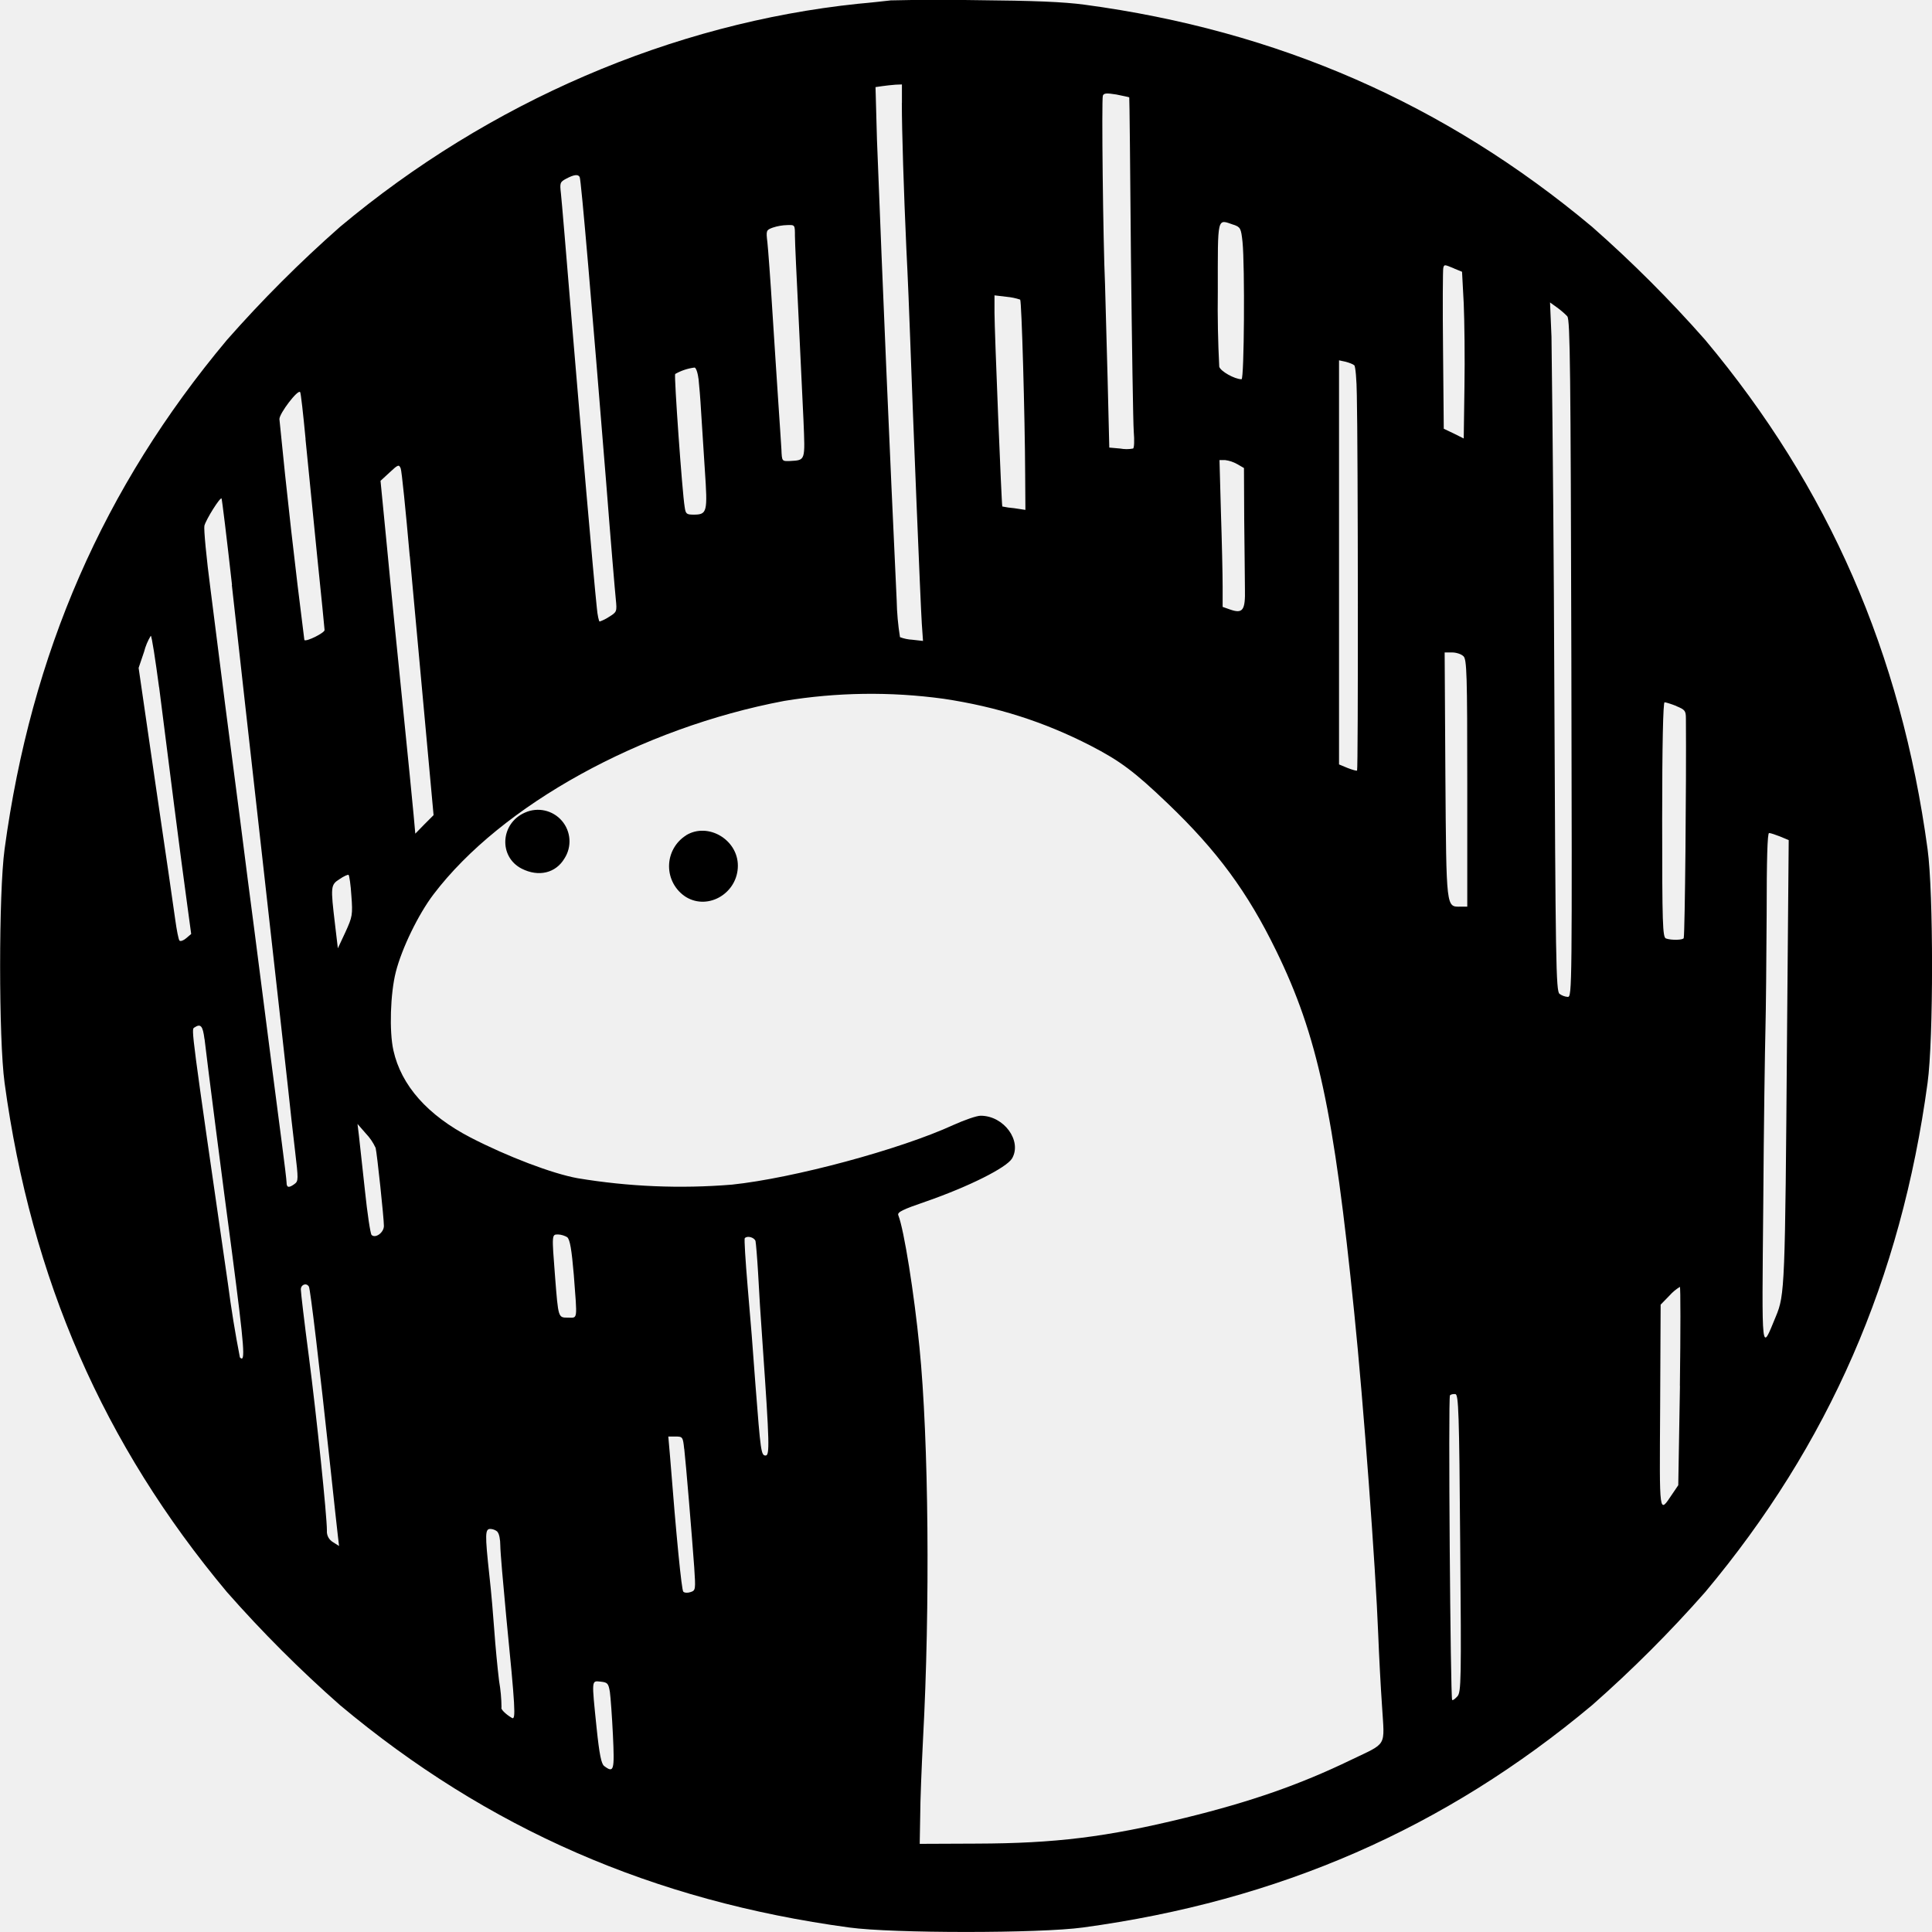
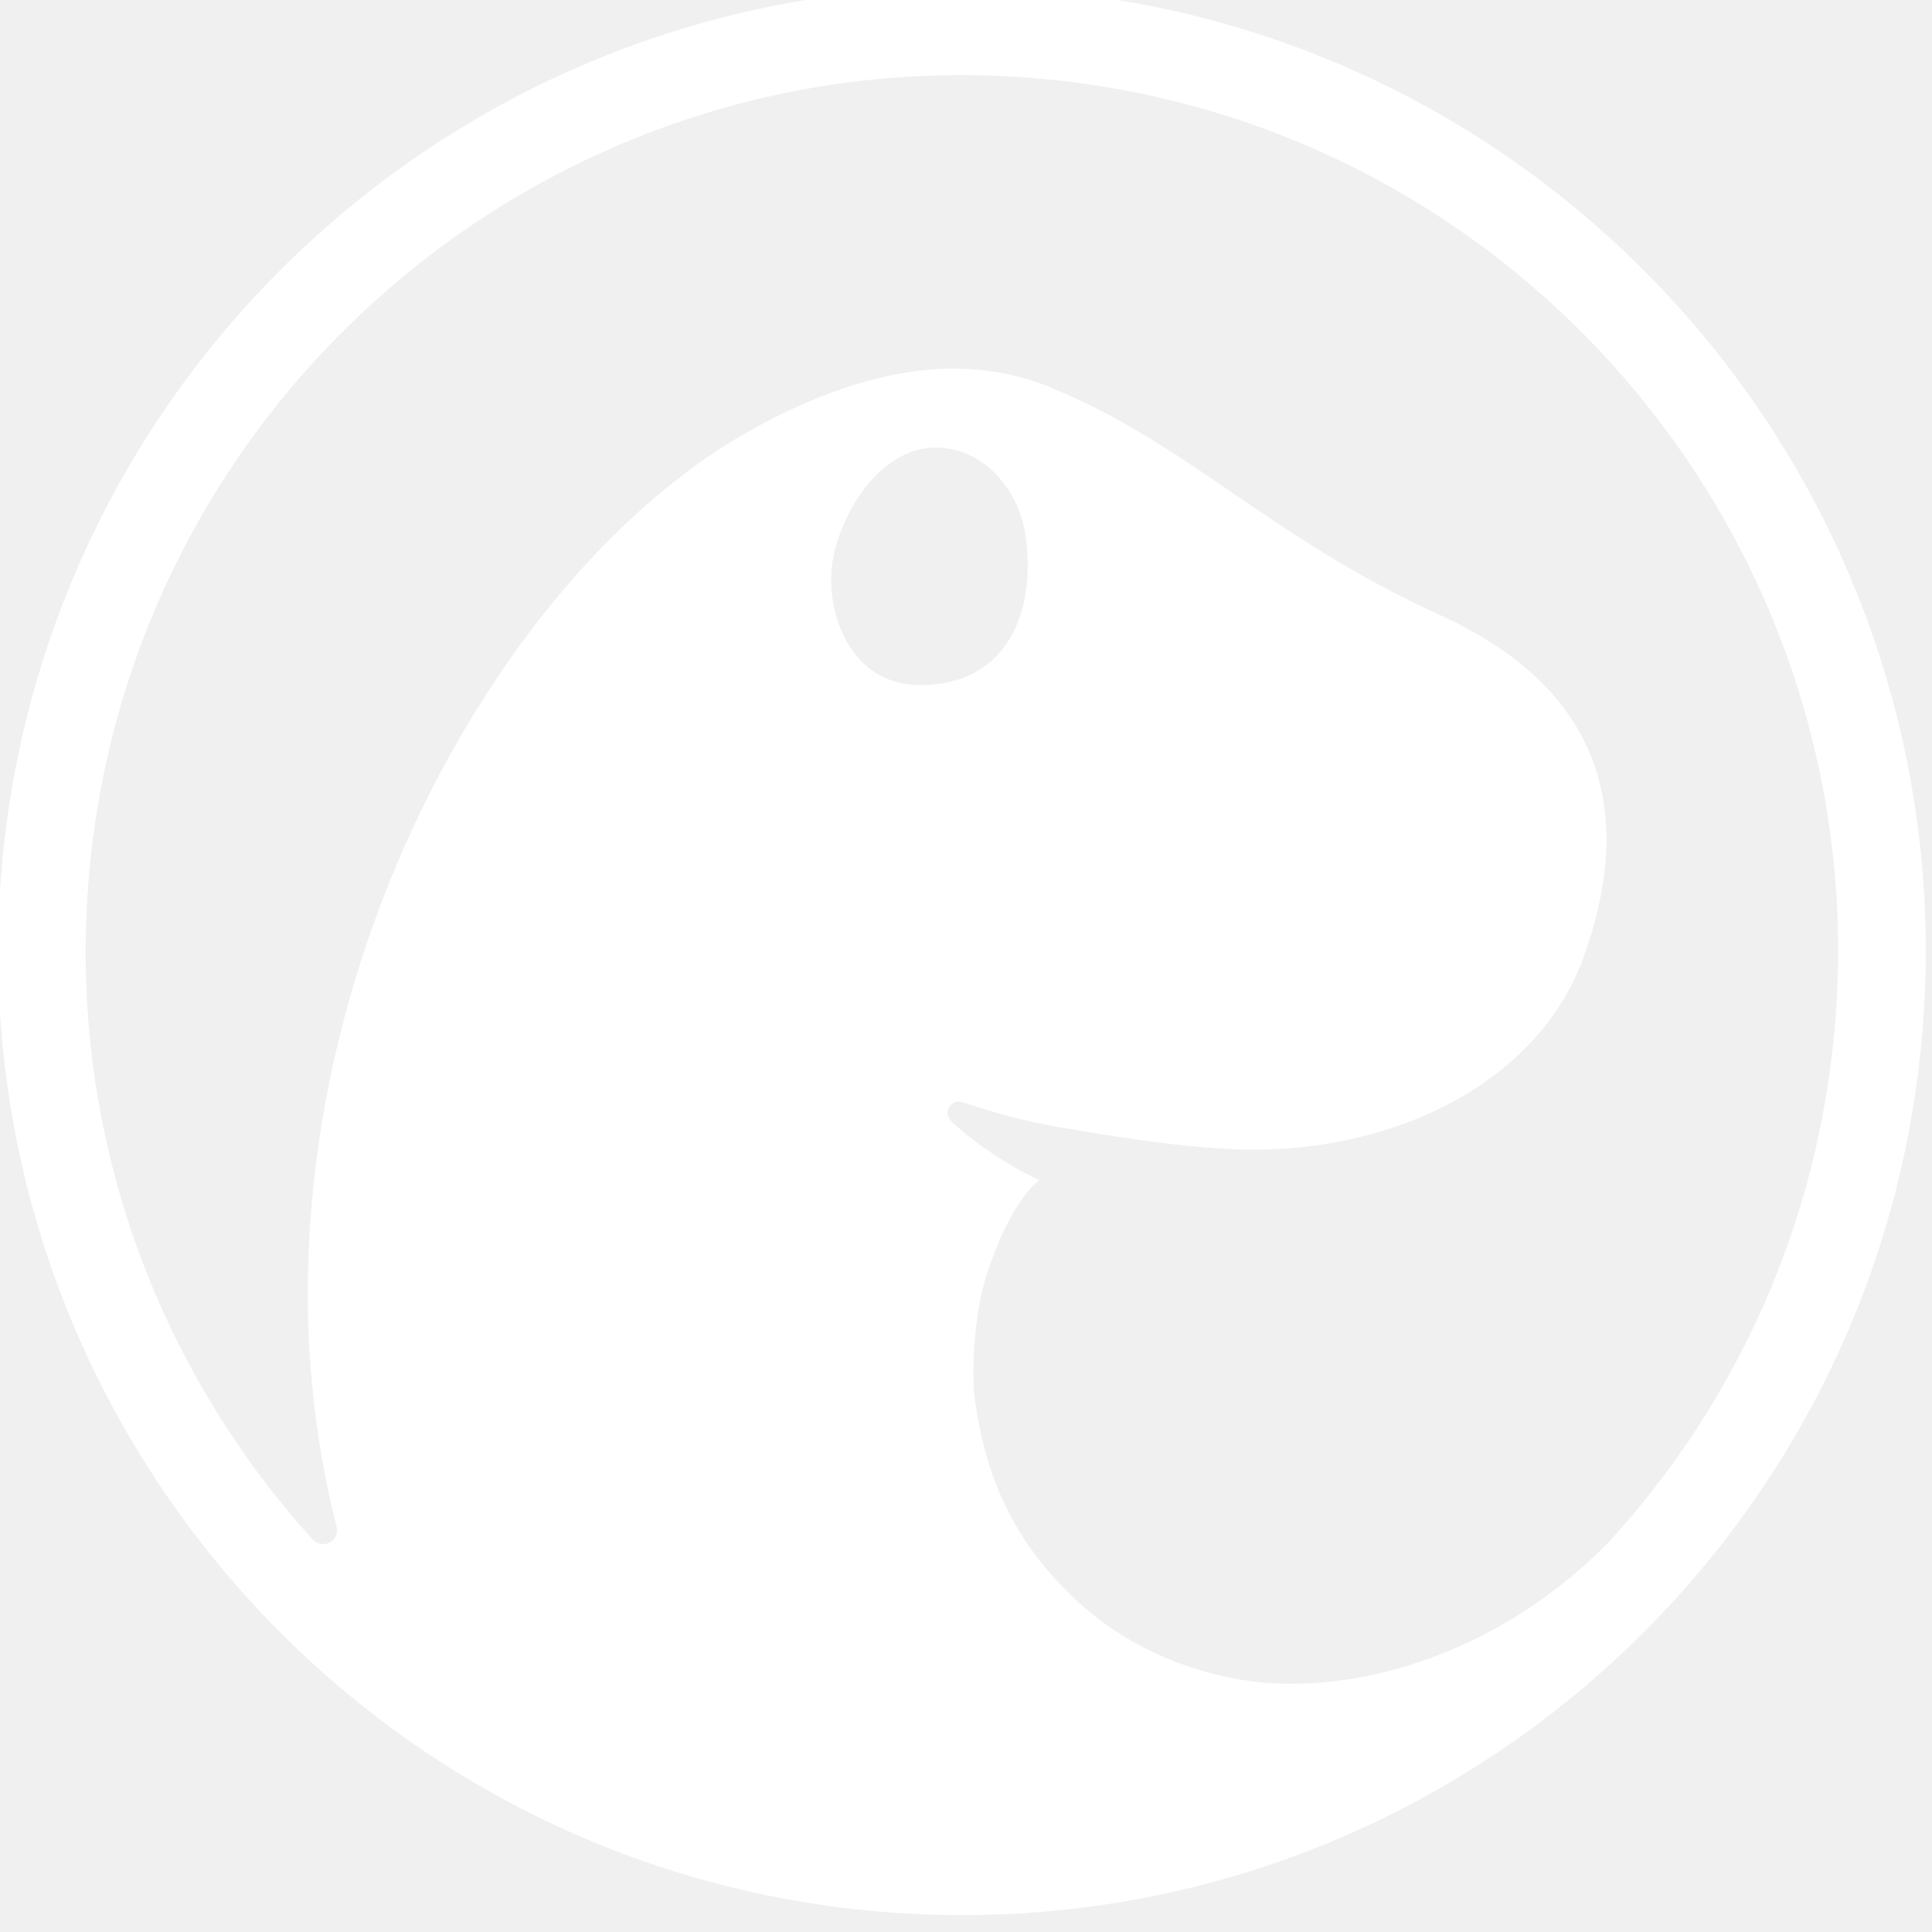
- <svg xmlns="http://www.w3.org/2000/svg" fill="#000000" width="800px" height="800px" viewBox="0 0 24 24" role="img">
-   <path d="M11.056.006c-.056.006-.236.027-.398.041C8.35.289 6.077 1.266 4.224 2.818a15.656 15.656 0 0 0-1.405 1.405C1.284 6.056.387 8.113.057 10.548c-.074.54-.074 2.364 0 2.904.331 2.435 1.228 4.492 2.762 6.325a15.656 15.656 0 0 0 1.405 1.405c1.833 1.535 3.89 2.432 6.325 2.762.54.074 2.364.074 2.904 0 2.435-.331 4.492-1.228 6.325-2.762a15.656 15.656 0 0 0 1.405-1.405c1.535-1.833 2.432-3.89 2.762-6.325.074-.54.074-2.364 0-2.904-.331-2.435-1.228-4.492-2.762-6.325a15.656 15.656 0 0 0-1.405-1.405C17.951 1.289 15.873.38 13.471.058c-.26-.035-.637-.05-1.337-.056a25.793 25.793 0 0 0-1.077.003zm.147 1.275c0 .345.024 1.095.056 1.806.018.348.038.847.047 1.107.032.921.13 3.338.145 3.553l.015.215-.133-.015a.504.504 0 0 1-.153-.032 3.247 3.247 0 0 1-.041-.455 702.803 702.803 0 0 1-.245-5.723l-.018-.655.083-.012c.044-.006.118-.015.165-.018l.08-.003v.23zm2.825-.071c.003.003.012.894.021 1.98.012 1.089.027 2.066.035 2.172.009.109.006.204-.009.21a.433.433 0 0 1-.159 0l-.136-.012-.021-.859-.032-1.172c-.024-.522-.044-2.296-.027-2.34.012-.032.044-.035.168-.015.086.018.156.032.159.035zm-6.827.989c.018.027.156 1.653.328 3.781.056.723.112 1.384.121 1.467.015.151.012.156-.083.215a.519.519 0 0 1-.118.059c-.009 0-.027-.077-.035-.171-.041-.384-.201-2.237-.313-3.577-.065-.788-.124-1.493-.133-1.57-.015-.13-.012-.142.065-.183.094-.05.148-.059.168-.021zm8.125.593c.083.03.091.044.109.213.03.295.021 1.706-.012 1.706-.086 0-.263-.1-.277-.156a14.377 14.377 0 0 1-.018-.93c0-.959-.012-.903.198-.832zm-5.451.139c0 .08.021.519.044.983l.062 1.305c.021.514.027.496-.171.508-.097.003-.097.003-.103-.145-.006-.083-.021-.339-.038-.576-.015-.236-.05-.747-.074-1.136s-.053-.776-.062-.859c-.018-.148-.015-.153.065-.183a.617.617 0 0 1 .183-.032c.094-.003.094-.003.094.136zm8.187.404l.1.041.021.395c.009.215.015.682.009 1.033l-.009.643-.124-.062-.124-.059-.009-.98c-.006-.54-.003-.998.003-1.018.012-.044.012-.044.133.006zm-5.389.387c.018.018.059 1.449.062 2.175l.003.437-.139-.021a1.3 1.3 0 0 1-.148-.021c-.009-.006-.097-2.193-.097-2.405v-.218l.151.018a.743.743 0 0 1 .168.035zm6.797.209c.035.041.041.688.05 4.253.009 4.094.009 4.2-.044 4.2a.197.197 0 0 1-.103-.038c-.044-.032-.05-.39-.065-3.887a475.425 475.425 0 0 0-.035-4.277l-.018-.425.086.062c.05.035.106.086.13.112zm-2.647.606c.015.012.03.18.032.372.015.652.018 4.651.003 4.663-.006.006-.059-.009-.118-.032l-.106-.044v-5.02l.083.018c.044.012.092.03.106.044zm-8.146.165c.009.08.024.26.032.407l.047.732c.035.519.03.552-.139.552-.089 0-.1-.009-.112-.097-.03-.174-.133-1.626-.118-1.65a.654.654 0 0 1 .239-.08c.018-.003.041.059.05.136zm-4.882.752l.145 1.455c.05.487.092.9.092.918 0 .035-.227.148-.251.124a96.053 96.053 0 0 1-.31-2.745c0-.071.227-.369.257-.336.009.006.038.269.068.584zm11.572.31l.086.05.003.638c.003.348.009.738.009.865.006.266-.027.31-.186.254l-.091-.032v-.254c0-.142-.009-.552-.021-.915l-.018-.655h.068a.41.41 0 0 1 .151.05zM5.091 6.909l.195 2.125.1 1.092-.115.115-.112.115-.021-.233c-.012-.13-.071-.732-.133-1.34s-.151-1.49-.195-1.96l-.083-.85.115-.106c.103-.097.115-.1.136-.047.012.03.062.519.112 1.089zm-2.211.358c.065.581.236 2.128.384 3.435s.286 2.568.313 2.804c.024.236.065.593.089.797.041.345.041.369-.006.404-.071.053-.1.047-.1-.015 0-.027-.027-.251-.059-.493-.053-.404-.142-1.089-.339-2.627-.041-.31-.121-.927-.177-1.372a466.562 466.562 0 0 1-.369-2.872c-.053-.401-.086-.759-.077-.797.021-.08.195-.357.213-.339.006.009.065.49.13 1.074zm-.903 1.272l.183 1.44c.056.437.127.983.159 1.21l.056.413-.062.053c-.035.03-.071.041-.083.03s-.035-.13-.053-.26c-.018-.13-.127-.888-.245-1.682l-.21-1.446.068-.201a.724.724 0 0 1 .083-.198c.012 0 .056.289.103.64zm16.203-.387c.041.041.047.224.047 1.579v1.532h-.083c-.18 0-.177.044-.189-1.632l-.009-1.526h.094c.05 0 .115.021.139.047zm-6.46.528c.667.1 1.248.286 1.824.581.372.192.549.325.962.72.614.587.992 1.101 1.346 1.827.516 1.057.717 1.992.971 4.501.115 1.124.266 3.164.298 3.999.009.242.03.64.047.885.032.519.071.449-.387.67-.635.307-1.245.519-2.051.717-.986.242-1.623.319-2.597.322l-.708.003.006-.339c0-.186.018-.62.035-.959.089-1.644.071-3.719-.044-4.87-.065-.661-.192-1.464-.263-1.641-.015-.038.053-.071.345-.171.534-.186.998-.419 1.068-.534.127-.218-.1-.531-.39-.531-.05 0-.201.053-.339.115-.661.304-1.986.661-2.751.741a7.794 7.794 0 0 1-1.918-.08c-.31-.056-.865-.266-1.328-.505-.534-.277-.862-.646-.959-1.083-.053-.236-.038-.708.03-.974.074-.292.28-.717.469-.965.841-1.107 2.577-2.066 4.356-2.402a6.632 6.632 0 0 1 1.977-.027zm9.105.092c.106.044.118.056.118.156.006.806-.012 2.647-.027 2.724-.003.027-.156.03-.221.006-.041-.015-.047-.174-.047-1.476 0-.933.012-1.458.03-1.458.015 0 .083.021.148.047zm1.289 1.62l.106.044-.021 2.444c-.024 3.114-.027 3.205-.139 3.474-.183.44-.174.528-.156-1.402.006-.965.021-1.942.027-2.169s.012-.868.015-1.426c0-.673.009-1.009.03-1.009.018 0 .08.021.139.044zm-17.749.735c.018.239.012.263-.074.452l-.094.201-.035-.295c-.056-.472-.056-.493.056-.564.05-.035.103-.059.112-.053s.027.124.035.26zm-1.824 1.78c.027.242.233 1.848.339 2.636.159 1.219.171 1.393.1 1.319a14.698 14.698 0 0 1-.148-.912c-.46-3.182-.457-3.161-.419-3.185.08-.053.106-.024.127.142zm2.125 1.351c.018.074.103.874.103.971 0 .083-.106.159-.153.112-.015-.015-.053-.266-.083-.555l-.074-.676-.018-.148.103.118a.656.656 0 0 1 .121.177zm2.382 1.113c.032.03.053.148.08.466.044.576.05.531-.071.531-.124 0-.121.009-.162-.511-.041-.528-.041-.522.038-.522.038 0 .089.018.115.035zm2.337.044c.006.03.021.207.032.393.009.186.035.605.059.93.083 1.192.086 1.343.035 1.343-.056 0-.062-.044-.127-.885a70.72 70.72 0 0 0-.097-1.219c-.027-.322-.044-.59-.035-.596.032-.035.118-.009.133.035zm-5.548.567c.018.027.13.971.269 2.261.041.39.083.764.091.835l.015.127-.074-.047a.153.153 0 0 1-.077-.145c0-.186-.127-1.411-.224-2.16-.056-.425-.1-.8-.1-.835 0-.062.071-.086.1-.035zm17.032 1.234l-.021 1.234-.074.109c-.168.248-.159.295-.151-1.086l.006-1.266.109-.112a.574.574 0 0 1 .13-.109c.009 0 .009.555 0 1.231zm-2.73 1.956c.015 1.715.012 1.848-.035 1.901-.03.032-.056.053-.065.044-.021-.024-.05-3.763-.027-3.784.012-.012.041-.018.068-.015.038.009.047.218.059 1.853zM8.5 17.998c.021.183.094 1.06.124 1.473.018.277.018.286-.047.307-.035.012-.077.009-.089-.006-.021-.021-.086-.676-.165-1.685l-.021-.242h.091c.086 0 .091.006.106.153zm-2.32 1.033c.021.021.035.094.035.168 0 .077.035.475.074.888.112 1.13.121 1.284.071 1.254-.077-.044-.145-.112-.13-.13a2.02 2.02 0 0 0-.03-.328c-.021-.171-.047-.449-.059-.62s-.038-.484-.062-.694c-.056-.516-.053-.576.012-.576.03 0 .068.015.089.035zm1.396 1.986c.009.065.027.307.038.537.021.443.012.475-.109.384-.035-.027-.059-.139-.094-.475-.062-.608-.065-.584.05-.573.086.009.097.021.115.127zM6.522 10.094c-.307.133-.331.549-.041.697.21.106.422.056.531-.127a.392.392 0 0 0-.49-.57zM8.523 10.377a.453.453 0 0 0 0 .767c.28.168.643-.053.643-.39 0-.325-.372-.543-.643-.378z" />
+ <svg xmlns="http://www.w3.org/2000/svg" xml:space="preserve" fill-rule="evenodd" stroke-linejoin="round" stroke-miterlimit="2" clip-rule="evenodd" viewBox="0 0 441 441">
+   <path fill="#fff" d="M229.858-2.62c121.29 5.675 215.154 108.755 209.479 230.045S330.582 442.578 209.292 436.903-5.863 328.149-.188 206.859 108.568-8.296 229.858-2.62Zm51.365 264.922c-13.886-.687-27.594-3.012-38.616-4.857-8.381-1.404-16.33-3.616-22.855-5.858a2.576 2.576 0 0 0-2.932.878c-.678.905-.777 2.22-.02 3.061 3.08 3.418 12.848 10.54 20.439 13.812-6.491 5.357-10.933 17.608-12.684 23.95-2.35 8.51-2.687 20.801-2.12 25.312 2.282 18.146 8.95 34.41 25.467 48.64 11.562 9.96 28.295 16.77 45.399 17.08 23.603.426 51.882-9.705 74.085-32.493 29.028-31.807 48.051-73.17 51.593-119.393 8.434-110.06-74.073-206.264-184.134-214.698C124.785 9.302 28.582 91.81 20.147 201.87c-4.368 56.998 15.655 110.28 51.267 149.576a3.185 3.185 0 0 0 5.422-2.974c-26.39-103.487 30.95-215.162 94.926-250.494 23.751-13.118 46.884-18.1 67.664-9.69 31.814 12.874 50 34.21 89.375 52.163 39.375 17.951 43.625 47.862 32.64 78.098-10.986 30.236-46.358 45.425-80.218 43.753Zm-68.863-160.08c-12.906 1.006-21.384 16.978-22.497 27.253-1.117 10.275 3.978 27.236 20.794 26.91 19.694-.383 25.681-17.238 23.525-33.55-1.618-12.25-11.033-21.456-21.822-20.613Z" />
</svg>
